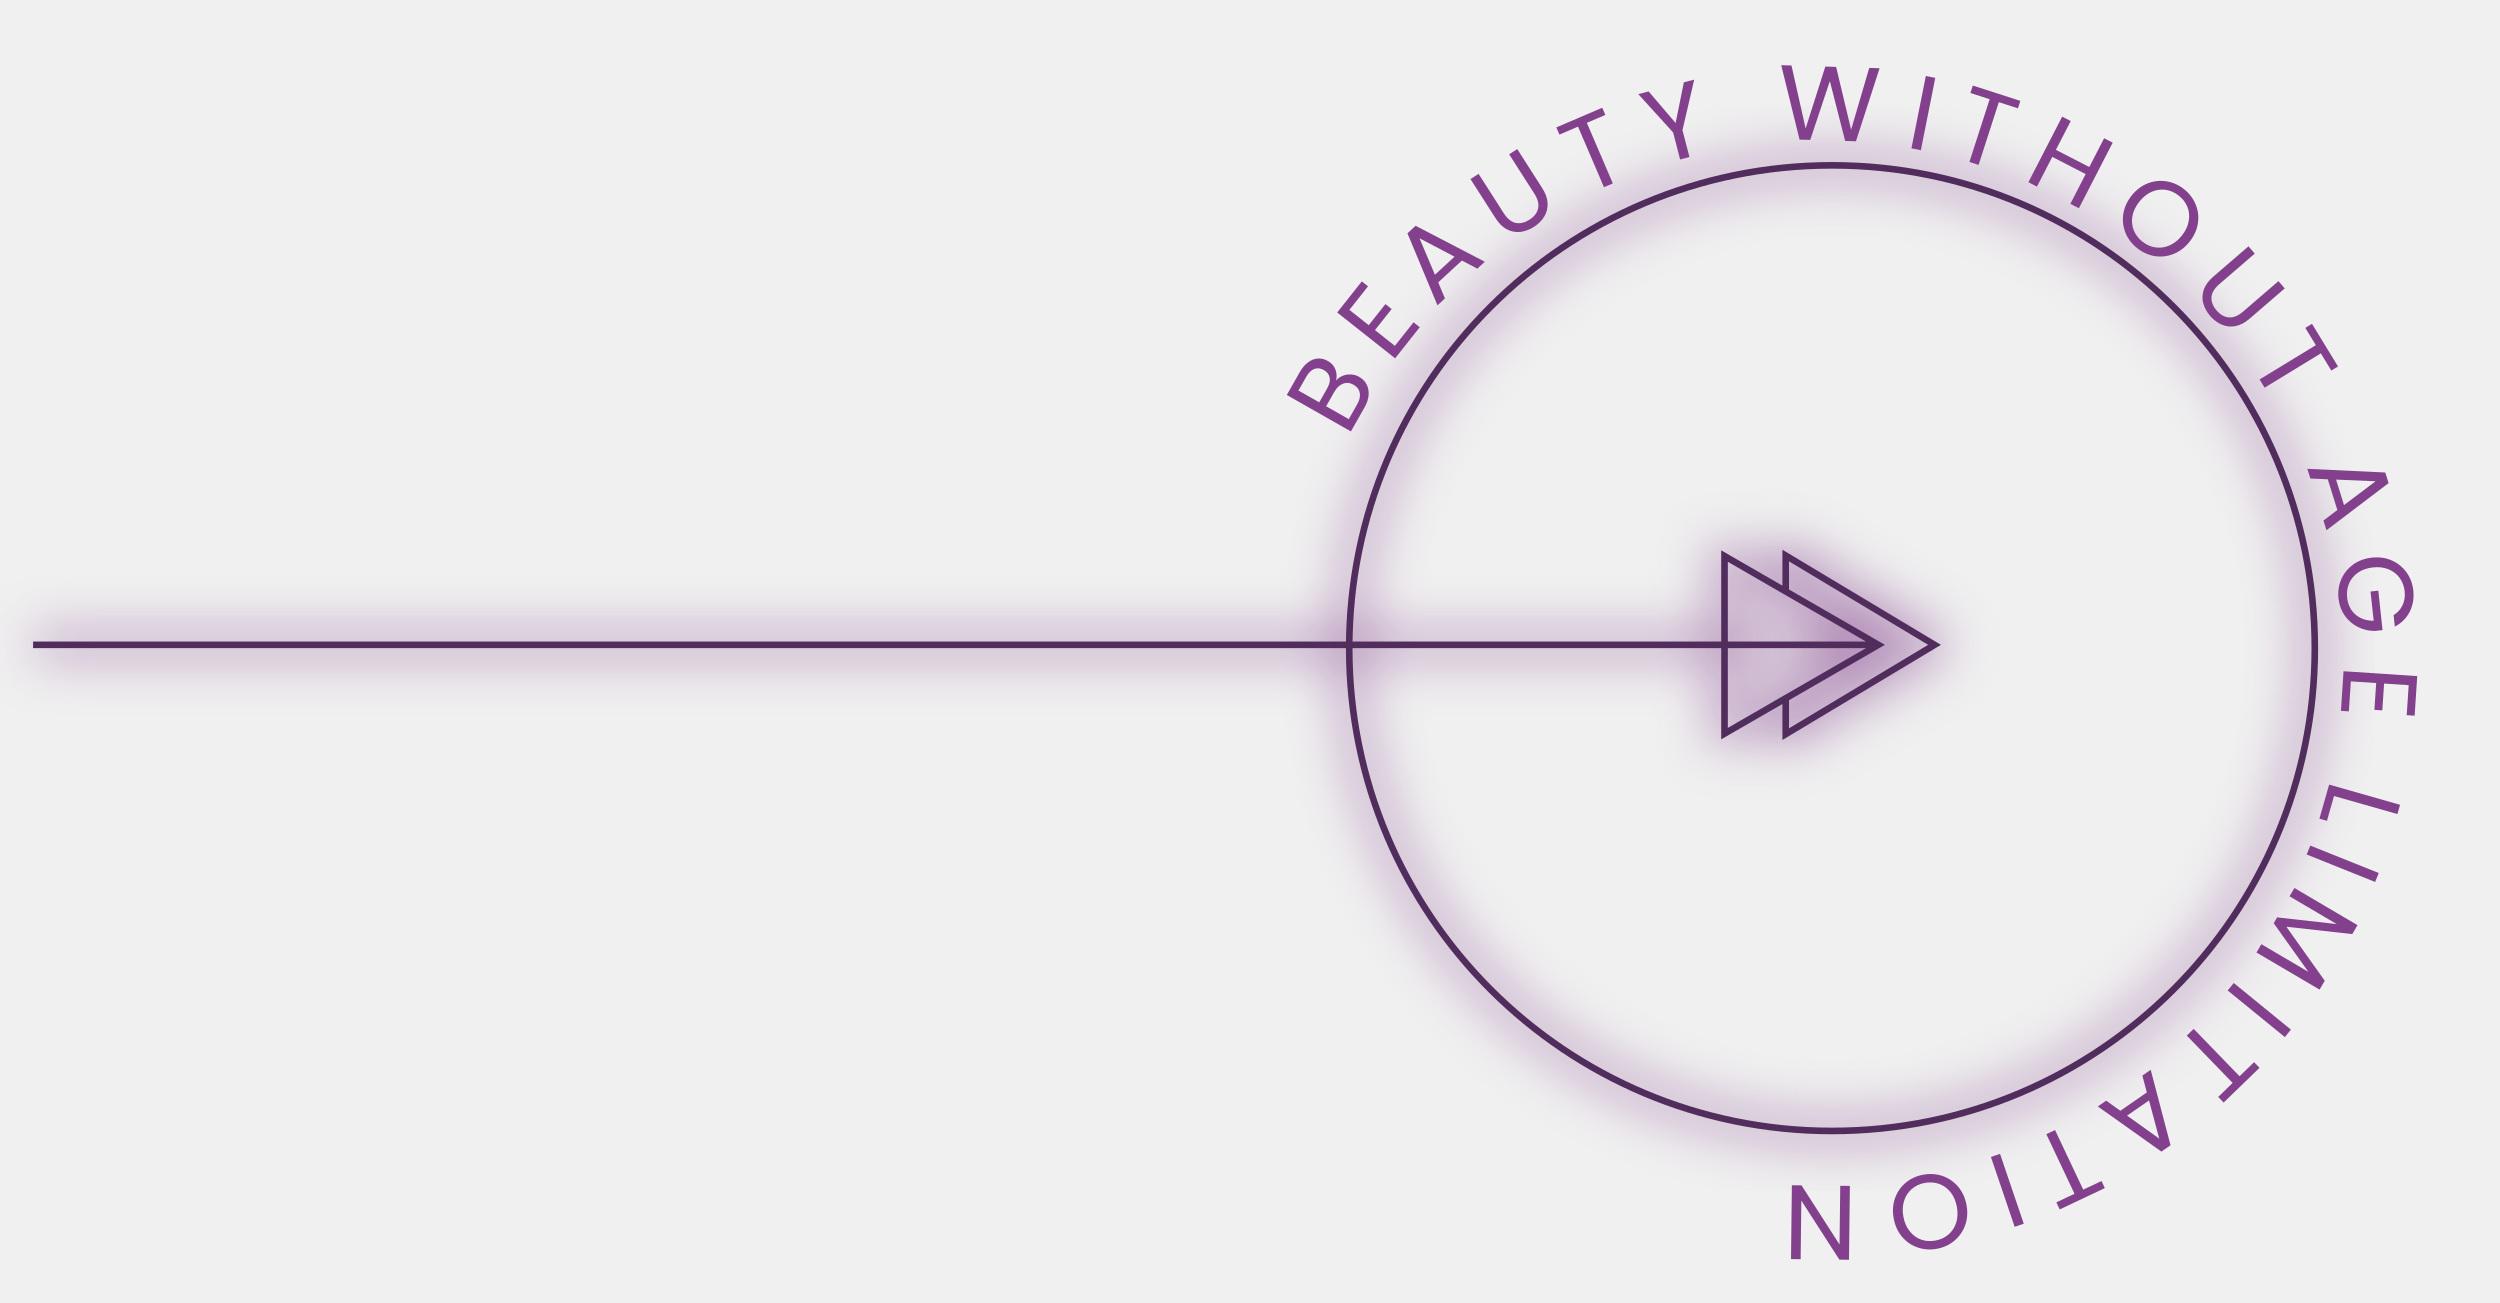
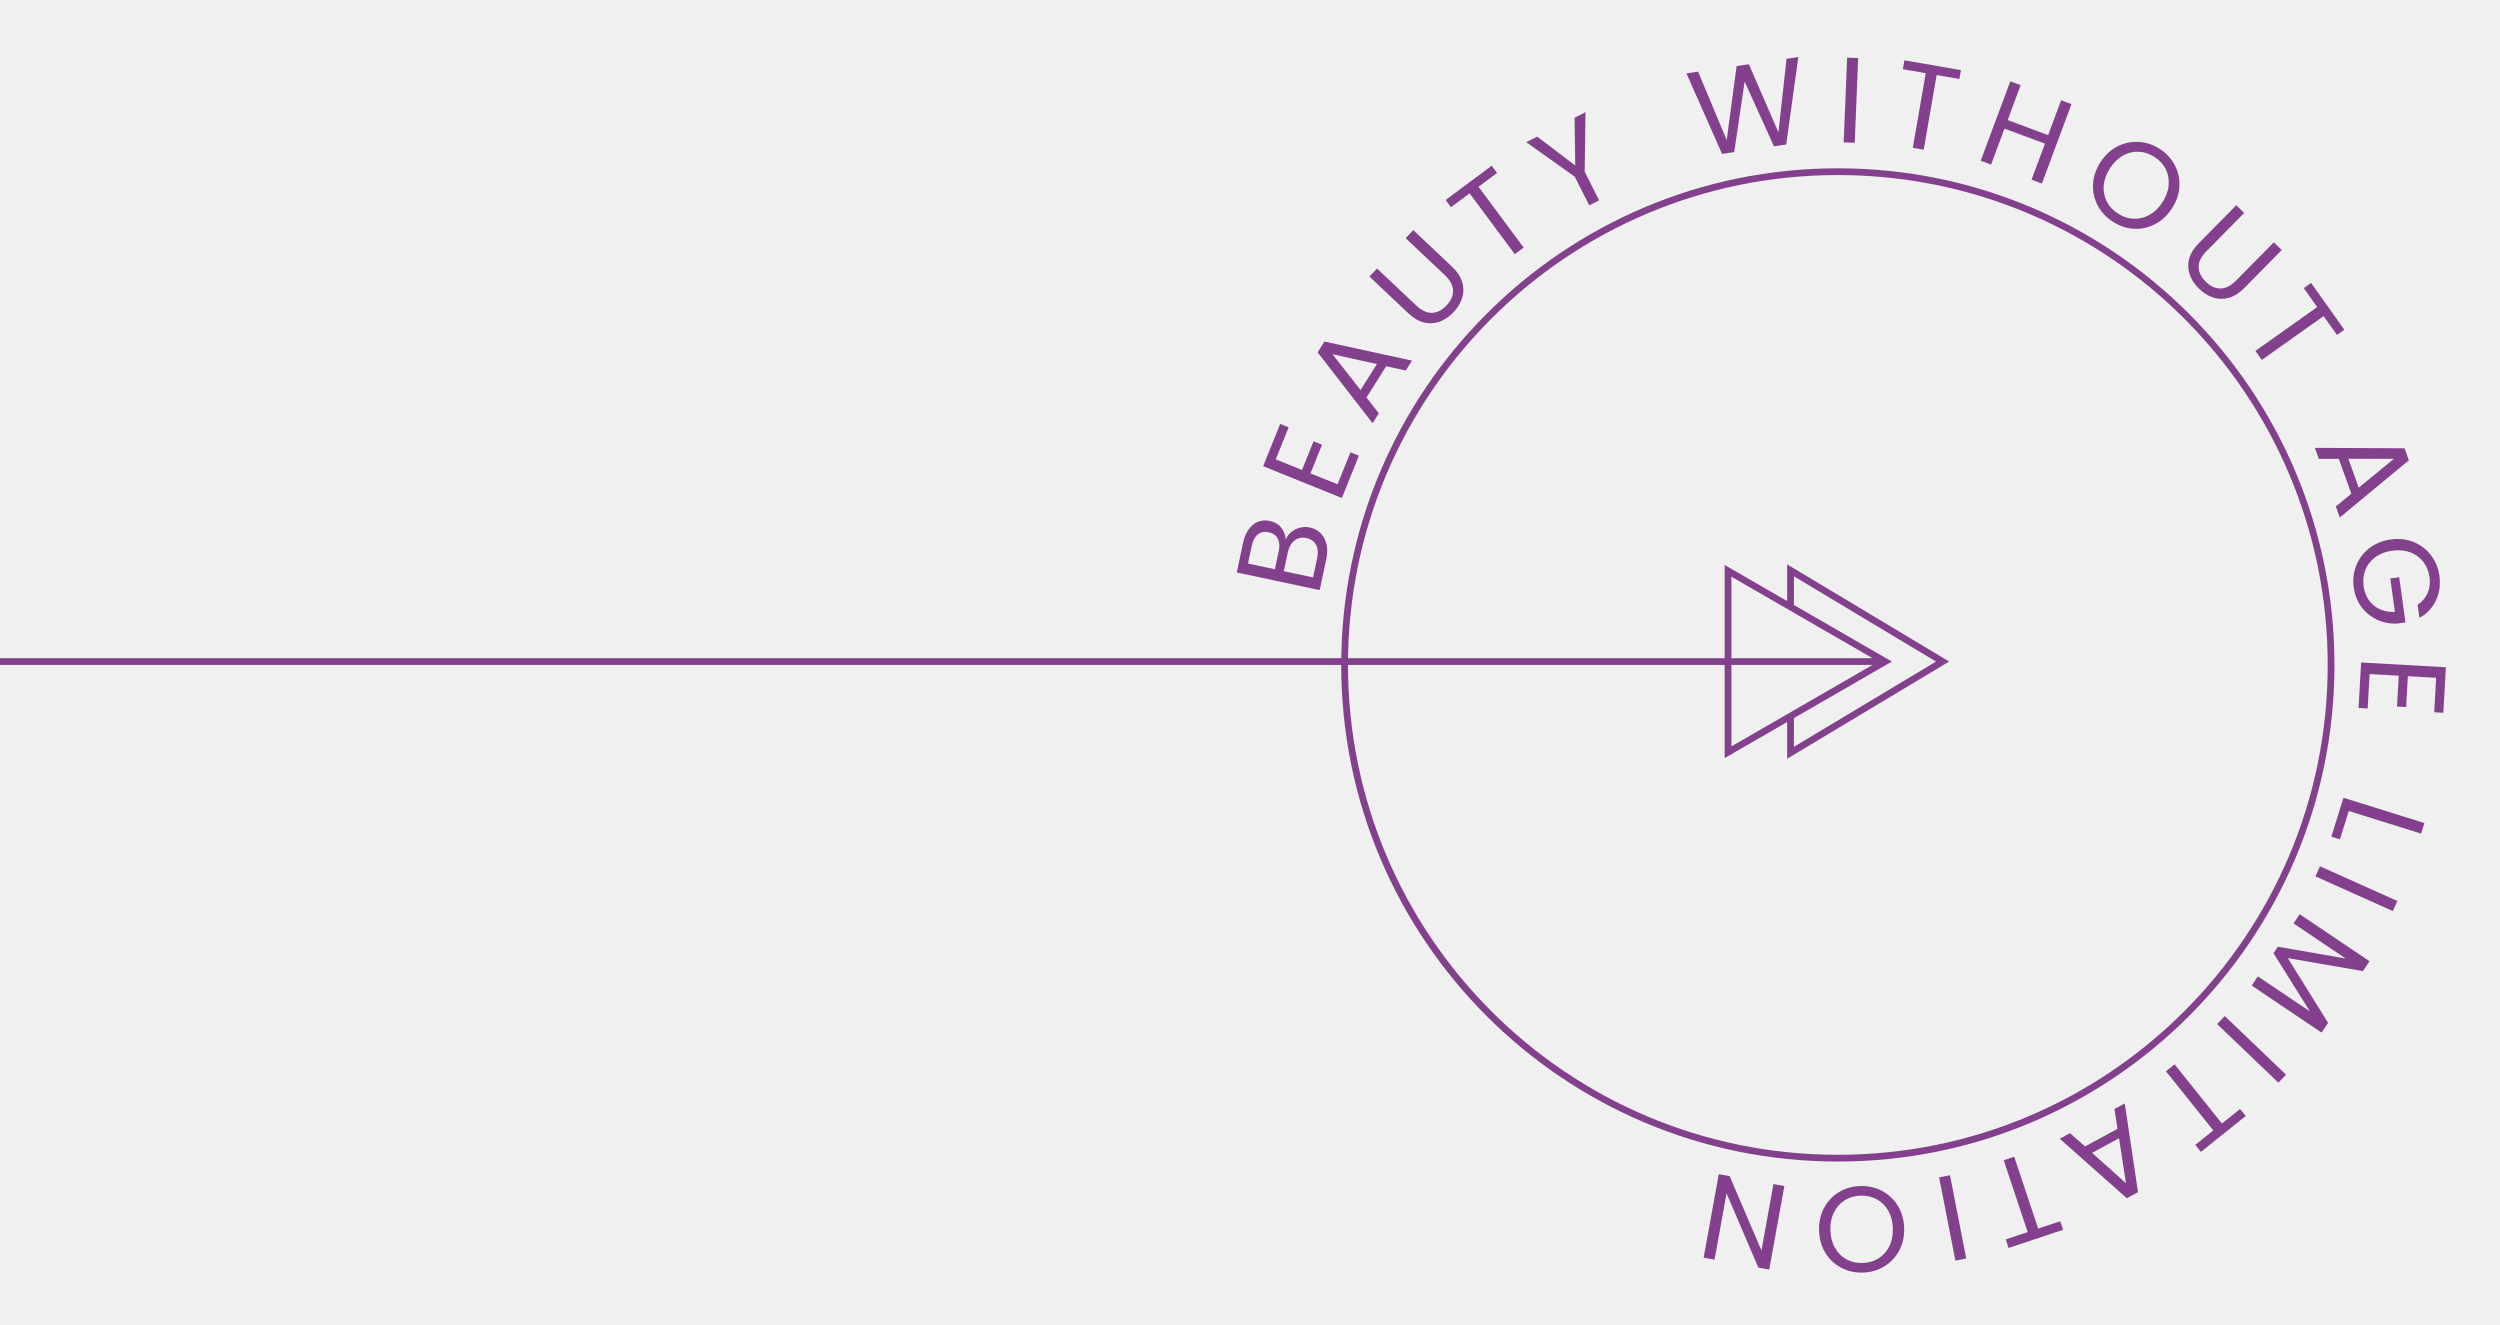
- <svg xmlns="http://www.w3.org/2000/svg" width="378" height="197" viewBox="0 0 378 197" fill="none">
-   <g clip-path="url(#clip0_1_564)">
-     <g filter="url(#filter0_f_1_564)">
-       <path d="M283 97.5H5M270 89.5V84L292.5 97.5L270 111V105.582M350 98C350 138.317 317.317 171 277 171C236.683 171 204 138.317 204 98C204 57.683 236.683 25 277 25C317.317 25 350 57.683 350 98ZM283.998 97.5L260.748 110.923V84.077L283.998 97.5Z" stroke="#83418D" stroke-width="2" />
-     </g>
-     <path d="M283 97.5H5M270 89.5V84L292.5 97.5L270 111V105.582M350 98C350 138.317 317.317 171 277 171C236.683 171 204 138.317 204 98C204 57.683 236.683 25 277 25C317.317 25 350 57.683 350 98ZM283.998 97.5L260.748 110.923V84.077L283.998 97.5Z" stroke="#502D5D" />
-     <path d="M202.023 57.54C202.279 57.219 202.604 56.981 203 56.825C203.4 56.66 203.819 56.592 204.257 56.62C204.701 56.639 205.117 56.759 205.506 56.981C205.998 57.26 206.372 57.638 206.628 58.115C206.875 58.587 206.978 59.13 206.935 59.744C206.889 60.344 206.681 60.968 206.312 61.617L204.256 65.233L194.562 59.721L196.539 56.244C196.913 55.586 197.343 55.088 197.829 54.751C198.306 54.408 198.796 54.227 199.299 54.206C199.801 54.185 200.284 54.306 200.748 54.57C201.323 54.897 201.711 55.326 201.912 55.857C202.109 56.374 202.146 56.935 202.023 57.54ZM199.468 60.836L200.678 58.708C201.015 58.114 201.137 57.576 201.043 57.094C200.95 56.611 200.657 56.23 200.166 55.95C199.674 55.671 199.197 55.614 198.734 55.781C198.272 55.947 197.866 56.337 197.518 56.949L196.324 59.049L199.468 60.836ZM205.206 61.135C205.564 60.505 205.695 59.929 205.599 59.408C205.503 58.887 205.19 58.476 204.662 58.175C204.124 57.87 203.596 57.815 203.08 58.012C202.553 58.204 202.114 58.61 201.76 59.231L200.511 61.429L203.933 63.374L205.206 61.135Z" fill="#83418D" />
-     <path d="M204.029 46.853L206.952 49.167L209.474 45.98L210.415 46.724L207.893 49.911L210.904 52.294L213.724 48.731L214.665 49.475L210.942 54.181L202.184 47.25L205.907 42.545L206.848 43.29L204.029 46.853Z" fill="#83418D" />
-     <path d="M221.036 39.398L217.456 42.692L218.476 45.124L217.346 46.164L212.805 35.274L214.041 34.137L224.505 39.576L223.374 40.617L221.036 39.398ZM219.928 38.809L214.631 36.03L216.961 41.539L219.928 38.809Z" fill="#83418D" />
-     <path d="M223.561 26.288L227.365 32.23C227.9 33.066 228.499 33.556 229.162 33.702C229.834 33.842 230.533 33.679 231.261 33.213C231.98 32.753 232.412 32.191 232.558 31.528C232.712 30.86 232.522 30.107 231.987 29.272L228.183 23.329L229.41 22.544L233.205 28.474C233.705 29.255 233.971 30.016 234.001 30.756C234.026 31.488 233.852 32.156 233.48 32.762C233.117 33.361 232.603 33.874 231.938 34.3C231.273 34.725 230.588 34.98 229.882 35.065C229.185 35.143 228.51 35.018 227.856 34.69C227.206 34.346 226.63 33.783 226.13 33.002L222.335 27.073L223.561 26.288Z" fill="#83418D" />
-     <path d="M242.26 16.287L242.727 17.375L239.933 18.573L243.861 27.734L242.523 28.308L238.595 19.146L235.786 20.351L235.319 19.263L242.26 16.287Z" fill="#83418D" />
-     <path d="M256.165 12.04L254.389 19.672L255.444 23.746L254.034 24.111L252.98 20.037L247.708 14.229L249.272 13.824L253.352 18.602L254.6 12.445L256.165 12.04Z" fill="#83418D" />
-     <path d="M284.194 10.316L280.619 21.363L278.988 21.313L276.675 12.261L273.71 21.149L272.095 21.115L269.322 9.856L270.873 9.904L273.011 19.431L275.99 10.062L277.622 10.113L279.889 19.612L282.627 10.268L284.194 10.316Z" fill="#83418D" />
-     <path d="M292.614 11.776L290.434 22.713L289.006 22.429L291.186 11.492L292.614 11.776Z" fill="#83418D" />
-     <path d="M305.479 15.254L305.115 16.381L302.222 15.448L299.161 24.934L297.775 24.487L300.836 15.001L297.928 14.062L298.291 12.935L305.479 15.254Z" fill="#83418D" />
-     <path d="M319.437 21.57L314.331 31.485L313.037 30.818L315.352 26.323L310.302 23.722L307.987 28.217L306.693 27.55L311.799 17.636L313.093 18.303L310.852 22.655L315.901 25.256L318.143 20.904L319.437 21.57Z" fill="#83418D" />
-     <path d="M323.146 37.526C322.335 36.884 321.744 36.11 321.372 35.204C321.008 34.29 320.897 33.338 321.04 32.35C321.198 31.359 321.614 30.437 322.29 29.584C322.965 28.731 323.763 28.118 324.684 27.745C325.62 27.37 326.571 27.259 327.538 27.412C328.512 27.557 329.404 27.951 330.216 28.593C331.035 29.241 331.627 30.023 331.992 30.937C332.363 31.843 332.473 32.787 332.322 33.769C332.171 34.751 331.754 35.673 331.072 36.534C330.391 37.396 329.589 38.013 328.668 38.386C327.747 38.759 326.8 38.873 325.827 38.729C324.86 38.575 323.966 38.175 323.146 37.526ZM323.931 36.535C324.541 37.018 325.202 37.309 325.912 37.409C326.631 37.515 327.336 37.414 328.029 37.105C328.731 36.803 329.356 36.305 329.906 35.611C330.462 34.908 330.803 34.185 330.929 33.441C331.069 32.696 331.01 31.989 330.75 31.321C330.49 30.653 330.05 30.073 329.431 29.584C328.812 29.094 328.148 28.799 327.437 28.7C326.727 28.6 326.021 28.701 325.32 29.003C324.634 29.303 324.012 29.805 323.456 30.508C322.907 31.202 322.562 31.922 322.421 32.667C322.288 33.419 322.352 34.129 322.612 34.797C322.881 35.472 323.32 36.051 323.931 36.535Z" fill="#83418D" />
-     <path d="M340.922 38.345L335.576 42.951C334.824 43.598 334.423 44.26 334.373 44.937C334.329 45.622 334.59 46.292 335.154 46.947C335.711 47.593 336.327 47.942 337.004 47.992C337.688 48.05 338.406 47.756 339.158 47.108L344.504 42.503L345.454 43.606L340.12 48.201C339.417 48.807 338.701 49.177 337.973 49.312C337.252 49.44 336.566 49.362 335.914 49.079C335.269 48.804 334.689 48.368 334.173 47.77C333.658 47.172 333.309 46.529 333.126 45.843C332.949 45.164 332.978 44.478 333.211 43.784C333.459 43.092 333.935 42.443 334.638 41.837L339.971 37.242L340.922 38.345Z" fill="#83418D" />
-     <path d="M353.506 55.409L352.495 56.026L350.912 53.43L342.402 58.619L341.644 57.376L350.154 52.187L348.564 49.578L349.574 48.961L353.506 55.409Z" fill="#83418D" />
-     <path d="M353.406 77.116L351.961 72.471L349.326 72.353L348.87 70.886L360.655 71.441L361.154 73.045L351.761 80.175L351.304 78.708L353.406 77.116ZM354.413 76.367L359.191 72.768L353.215 72.517L354.413 76.367Z" fill="#83418D" />
-     <path d="M361.911 93.005C362.525 92.629 362.976 92.13 363.263 91.509C363.561 90.887 363.669 90.189 363.586 89.415C363.504 88.64 363.248 87.96 362.821 87.373C362.405 86.795 361.844 86.361 361.137 86.072C360.442 85.793 359.659 85.699 358.79 85.792C357.92 85.885 357.175 86.142 356.555 86.562C355.936 86.993 355.479 87.536 355.184 88.19C354.901 88.853 354.801 89.572 354.884 90.346C355 91.428 355.419 92.284 356.14 92.915C356.862 93.545 357.781 93.86 358.897 93.859L358.423 89.436L359.601 89.31L360.239 95.276L359.125 95.395C358.204 95.408 357.336 95.211 356.52 94.805C355.714 94.398 355.047 93.82 354.516 93.072C353.996 92.323 353.684 91.461 353.579 90.485C353.469 89.457 353.608 88.492 353.994 87.593C354.391 86.692 354.993 85.947 355.798 85.356C356.605 84.776 357.55 84.429 358.631 84.313C359.713 84.197 360.71 84.337 361.621 84.733C362.544 85.139 363.29 85.74 363.858 86.537C364.436 87.334 364.781 88.246 364.891 89.275C365.017 90.452 364.836 91.523 364.35 92.487C363.864 93.461 363.113 94.212 362.096 94.739L361.911 93.005Z" fill="#83418D" />
-     <path d="M364.193 103.598L360.473 103.354L360.207 107.409L359.01 107.331L359.276 103.275L355.444 103.024L355.147 107.558L353.949 107.479L354.342 101.492L365.486 102.224L365.093 108.211L363.896 108.132L364.193 103.598Z" fill="#83418D" />
-     <path d="M352.903 120.355L351.833 124.109L350.695 123.785L352.163 118.63L362.889 121.686L362.49 123.086L352.903 120.355Z" fill="#83418D" />
-     <path d="M359.122 133.35L348.769 129.204L349.31 127.853L359.663 131.998L359.122 133.35Z" fill="#83418D" />
-     <path d="M350.719 149.632L341.177 144.016L341.915 142.761L349.031 146.949L343.782 139.59L344.301 138.707L353.305 139.718L346.176 135.522L346.915 134.267L356.457 139.883L355.661 141.235L345.696 140.123L351.506 148.295L350.719 149.632Z" fill="#83418D" />
-     <path d="M345.466 156.806L336.824 149.758L337.744 148.63L346.387 155.678L345.466 156.806Z" fill="#83418D" />
-     <path d="M336.215 166.707L335.391 165.856L337.575 163.741L330.64 156.581L331.686 155.568L338.621 162.728L340.816 160.602L341.64 161.453L336.215 166.707Z" fill="#83418D" />
-     <path d="M320.6 167.947L324.599 165.177L323.924 162.628L325.186 161.754L328.185 173.165L326.803 174.121L317.189 167.292L318.452 166.418L320.6 167.947ZM321.616 168.683L326.48 172.165L324.931 166.387L321.616 168.683Z" fill="#83418D" />
-     <path d="M311.425 182.867L310.919 181.797L313.667 180.497L309.406 171.486L310.722 170.863L314.983 179.875L317.746 178.568L318.252 179.639L311.425 182.867Z" fill="#83418D" />
-     <path d="M304.616 185.493L301.027 174.934L302.405 174.465L305.994 185.024L304.616 185.493Z" fill="#83418D" />
-     <path d="M290.8 177.613C291.818 177.425 292.789 177.491 293.716 177.808C294.644 178.136 295.433 178.679 296.082 179.438C296.723 180.21 297.142 181.13 297.339 182.2C297.536 183.27 297.472 184.274 297.146 185.213C296.811 186.164 296.268 186.953 295.516 187.58C294.765 188.217 293.881 188.629 292.864 188.816C291.836 189.006 290.858 188.937 289.93 188.609C289.003 188.291 288.221 187.752 287.582 186.991C286.943 186.23 286.524 185.31 286.325 184.229C286.126 183.149 286.189 182.139 286.515 181.201C286.841 180.262 287.379 179.474 288.13 178.837C288.882 178.21 289.772 177.802 290.8 177.613ZM291.029 178.856C290.263 178.997 289.609 179.302 289.066 179.771C288.513 180.241 288.124 180.839 287.9 181.564C287.665 182.29 287.628 183.089 287.788 183.96C287.95 184.841 288.27 185.574 288.746 186.158C289.214 186.756 289.785 187.176 290.459 187.421C291.133 187.666 291.859 187.716 292.635 187.573C293.411 187.43 294.071 187.124 294.613 186.656C295.156 186.187 295.545 185.589 295.78 184.863C296.006 184.149 296.038 183.351 295.876 182.47C295.715 181.599 295.401 180.865 294.933 180.268C294.455 179.673 293.879 179.253 293.205 179.008C292.52 178.766 291.795 178.715 291.029 178.856Z" fill="#83418D" />
-     <path d="M270.932 179.207L272.388 179.224L278.139 188.172L278.244 179.292L279.7 179.31L279.569 190.477L278.113 190.46L272.361 181.528L272.257 190.391L270.801 190.374L270.932 179.207Z" fill="#83418D" />
-   </g>
-   <defs>
-     <filter id="filter0_f_1_564" x="-3" y="16" width="362" height="164" filterUnits="userSpaceOnUse" color-interpolation-filters="sRGB">
-       <feFlood flood-opacity="0" result="BackgroundImageFix" />
-       <feBlend mode="normal" in="SourceGraphic" in2="BackgroundImageFix" result="shape" />
-       <feGaussianBlur stdDeviation="4" result="effect1_foregroundBlur_1_564" />
-     </filter>
-     <clipPath id="clip0_1_564">
-       <rect width="378" height="197" fill="white" />
-     </clipPath>
-   </defs>
+ <svg xmlns="http://www.w3.org/2000/svg" width="370" height="196" viewBox="0 0 370 196" fill="none">
+   <path d="M278 97.909H0M265 89.909V84.409L287.5 97.909L265 111.409V105.99M345 98.409C345 138.725 312.317 171.409 272 171.409C231.683 171.409 199 138.725 199 98.409C199 58.092 231.683 25.409 272 25.409C312.317 25.409 345 58.092 345 98.409ZM278.998 97.909L255.748 111.332V84.485L278.998 97.909Z" stroke="#83418D" />
+   <path d="M190.301 79.847C190.467 79.416 190.735 79.05 191.106 78.749C191.479 78.436 191.906 78.22 192.385 78.101C192.867 77.971 193.354 77.958 193.847 78.063C194.469 78.196 194.999 78.474 195.436 78.899C195.861 79.321 196.156 79.868 196.319 80.541C196.473 81.2 196.463 81.94 196.287 82.761L195.312 87.338L183.042 84.723L183.98 80.322C184.157 79.489 184.449 78.809 184.856 78.282C185.251 77.753 185.714 77.391 186.246 77.198C186.778 77.005 187.338 76.971 187.925 77.096C188.652 77.251 189.214 77.579 189.61 78.081C189.997 78.568 190.228 79.157 190.301 79.847ZM188.682 84.251L189.256 81.557C189.416 80.806 189.364 80.188 189.099 79.702C188.835 79.216 188.391 78.907 187.769 78.774C187.147 78.642 186.617 78.743 186.177 79.079C185.737 79.415 185.435 79.97 185.27 80.744L184.703 83.403L188.682 84.251ZM194.937 82.621C195.107 81.823 195.052 81.16 194.771 80.634C194.491 80.108 194.016 79.774 193.347 79.632C192.666 79.487 192.082 79.607 191.595 79.994C191.096 80.379 190.763 80.964 190.595 81.75L190.002 84.532L194.333 85.455L194.937 82.621Z" fill="#83418D" />
+   <path d="M188.808 67.986L192.697 69.555L194.407 65.315L195.659 65.82L193.949 70.06L197.956 71.676L199.868 66.935L201.12 67.44L198.595 73.7L186.943 69L189.468 62.74L190.72 63.245L188.808 67.986Z" fill="#83418D" />
+   <path d="M205.158 54.202L202.24 58.831L204.063 61.171L203.142 62.633L195.007 52.145L196.015 50.546L208.977 53.374L208.055 54.836L205.158 54.202ZM203.781 53.887L197.212 52.428L201.363 57.725L203.781 53.887Z" fill="#83418D" />
+   <path d="M203.801 39.741L209.575 45.188C210.387 45.954 211.175 46.325 211.938 46.303C212.71 46.272 213.429 45.903 214.096 45.196C214.754 44.498 215.073 43.767 215.05 43.003C215.036 42.231 214.623 41.462 213.811 40.697L208.037 35.25L209.161 34.058L214.922 39.493C215.682 40.209 216.179 40.967 216.415 41.767C216.642 42.558 216.635 43.335 216.394 44.097C216.161 44.851 215.74 45.551 215.131 46.197C214.522 46.843 213.843 47.309 213.096 47.593C212.357 47.87 211.586 47.918 210.783 47.737C209.979 47.54 209.198 47.084 208.438 46.367L202.677 40.933L203.801 39.741Z" fill="#83418D" />
+   <path d="M220.771 24.53L221.565 25.6L218.819 27.639L225.506 36.641L224.191 37.618L217.504 28.616L214.744 30.666L213.95 29.596L220.771 24.53Z" fill="#83418D" />
+   <path d="M234.655 16.607L234.533 25.422L236.668 29.647L235.206 30.386L233.071 26.161L225.884 21.04L227.507 20.22L233.136 24.494L233.033 17.427L234.655 16.607Z" fill="#83418D" />
+   <path d="M266.155 8.448L264.36 21.386L262.543 21.65L258.206 12.076L256.665 22.504L254.868 22.783L249.589 10.854L251.317 10.603L255.553 20.737L257.017 9.775L258.834 9.511L263.208 19.589L264.409 8.701L266.155 8.448Z" fill="#83418D" />
+   <path d="M275.013 8.596L274.499 21.131L272.863 21.064L273.376 8.529L275.013 8.596Z" fill="#83418D" />
+   <path d="M290.22 10.378L289.992 11.691L286.623 11.107L284.71 22.157L283.096 21.878L285.009 10.828L281.621 10.242L281.848 8.929L290.22 10.378Z" fill="#83418D" />
+   <path d="M306.58 15.409L302.202 27.166L300.667 26.594L302.652 21.264L296.664 19.034L294.679 24.364L293.144 23.793L297.522 12.035L299.057 12.607L297.135 17.769L303.123 19.999L305.045 14.837L306.58 15.409Z" fill="#83418D" />
+   <path d="M312.704 32.815C311.724 32.187 310.975 31.387 310.458 30.414C309.948 29.431 309.717 28.379 309.767 27.256C309.833 26.13 310.196 25.051 310.856 24.02C311.517 22.99 312.342 22.214 313.331 21.694C314.336 21.169 315.389 20.939 316.489 21.002C317.595 21.055 318.638 21.396 319.618 22.024C320.608 22.658 321.359 23.467 321.869 24.45C322.386 25.422 322.615 26.466 322.555 27.583C322.496 28.699 322.132 29.777 321.466 30.818C320.799 31.859 319.971 32.639 318.982 33.16C317.992 33.681 316.945 33.914 315.839 33.861C314.739 33.798 313.694 33.449 312.704 32.815ZM313.471 31.617C314.209 32.09 314.981 32.342 315.787 32.374C316.603 32.413 317.382 32.221 318.123 31.798C318.874 31.381 319.519 30.754 320.056 29.915C320.6 29.066 320.901 28.219 320.959 27.372C321.033 26.522 320.887 25.737 320.521 25.018C320.155 24.299 319.599 23.7 318.851 23.221C318.103 22.742 317.326 22.486 316.52 22.455C315.714 22.423 314.935 22.615 314.184 23.031C313.449 23.444 312.81 24.075 312.266 24.924C311.729 25.762 311.423 26.607 311.348 27.457C311.284 28.314 311.435 29.101 311.801 29.82C312.177 30.546 312.734 31.145 313.471 31.617Z" fill="#83418D" />
+   <path d="M332.135 31.521L326.562 37.174C325.779 37.968 325.39 38.748 325.395 39.511C325.409 40.283 325.762 41.011 326.455 41.693C327.138 42.367 327.862 42.701 328.625 42.696C329.398 42.699 330.175 42.303 330.959 41.508L336.532 35.855L337.698 37.005L332.138 42.645C331.405 43.389 330.636 43.869 329.832 44.087C329.036 44.297 328.259 44.272 327.502 44.015C326.753 43.766 326.063 43.329 325.431 42.706C324.798 42.082 324.348 41.394 324.08 40.641C323.82 39.896 323.789 39.124 323.987 38.325C324.202 37.526 324.676 36.754 325.409 36.011L330.969 30.371L332.135 31.521Z" fill="#83418D" />
+   <path d="M346.957 48.8L345.871 49.571L343.892 46.782L334.746 53.27L333.798 51.934L342.944 45.446L340.955 42.642L342.041 41.871L346.957 48.8Z" fill="#83418D" />
+   <path d="M347.994 73.067L346.149 67.916L343.182 67.908L342.6 66.281L355.873 66.345L356.51 68.124L346.29 76.584L345.708 74.957L347.994 73.067ZM349.09 72.178L354.29 67.906L347.561 67.907L349.09 72.178Z" fill="#83418D" />
+   <path d="M357.807 89.507C358.484 89.062 358.974 88.486 359.277 87.778C359.591 87.069 359.688 86.28 359.569 85.412C359.45 84.545 359.139 83.788 358.639 83.142C358.152 82.507 357.506 82.038 356.701 81.737C355.91 81.446 355.027 81.368 354.052 81.502C353.078 81.636 352.249 81.95 351.566 82.444C350.884 82.949 350.389 83.575 350.079 84.32C349.784 85.075 349.695 85.887 349.815 86.755C349.982 87.967 350.482 88.916 351.315 89.601C352.148 90.286 353.192 90.608 354.446 90.569L353.764 85.612L355.083 85.43L356.004 92.117L354.755 92.289C353.72 92.334 352.737 92.143 351.805 91.714C350.886 91.283 350.116 90.656 349.494 89.833C348.883 89.009 348.503 88.05 348.353 86.956C348.194 85.803 348.317 84.714 348.721 83.689C349.137 82.663 349.788 81.804 350.674 81.113C351.561 80.434 352.612 80.01 353.824 79.844C355.037 79.677 356.162 79.8 357.2 80.215C358.252 80.639 359.111 81.29 359.777 82.168C360.454 83.044 360.872 84.058 361.031 85.211C361.213 86.531 361.046 87.741 360.531 88.841C360.018 89.954 359.199 90.823 358.074 91.451L357.807 89.507Z" fill="#83418D" />
+   <path d="M360.55 100.313L356.363 100.077L356.106 104.642L354.758 104.566L355.015 100.001L350.702 99.758L350.414 104.862L349.067 104.786L349.446 98.047L361.99 98.753L361.611 105.492L360.263 105.416L360.55 100.313Z" fill="#83418D" />
+   <path d="M347.616 120.032L346.307 124.224L345.036 123.827L346.833 118.071L358.809 121.81L358.321 123.373L347.616 120.032Z" fill="#83418D" />
+   <path d="M354.133 134.839L342.686 129.703L343.356 128.209L354.803 133.344L354.133 134.839Z" fill="#83418D" />
+   <path d="M343.584 152.82L333.251 145.865L334.165 144.506L341.871 149.692L336.477 141.071L337.12 140.115L347.162 141.862L339.442 136.666L340.356 135.307L350.69 142.262L349.705 143.725L338.59 141.799L344.559 151.371L343.584 152.82Z" fill="#83418D" />
+   <path d="M337.198 160.236L328.135 151.56L329.267 150.377L338.33 159.052L337.198 160.236Z" fill="#83418D" />
+   <path d="M325.733 170.48L324.9 169.44L327.57 167.302L320.559 158.549L321.838 157.525L328.848 166.278L331.532 164.129L332.364 165.169L325.733 170.48Z" fill="#83418D" />
+   <path d="M308.579 169.676L313.389 167.066L312.944 164.133L314.463 163.309L316.425 176.437L314.763 177.338L304.844 168.528L306.363 167.704L308.579 169.676ZM309.626 170.623L314.641 175.111L313.613 168.46L309.626 170.623Z" fill="#83418D" />
+   <path d="M297.273 184.697L296.852 183.433L300.096 182.351L296.548 171.713L298.101 171.195L301.65 181.833L304.911 180.745L305.333 182.008L297.273 184.697Z" fill="#83418D" />
+   <path d="M289.395 186.57L286.992 174.256L288.6 173.942L291.003 186.256L289.395 186.57Z" fill="#83418D" />
+   <path d="M275.318 175.535C276.481 175.498 277.551 175.735 278.528 176.244C279.505 176.766 280.29 177.504 280.884 178.458C281.467 179.424 281.777 180.519 281.816 181.742C281.854 182.966 281.612 184.072 281.091 185.061C280.558 186.062 279.82 186.847 278.878 187.417C277.935 187.999 276.883 188.308 275.719 188.344C274.544 188.381 273.468 188.139 272.491 187.617C271.514 187.107 270.735 186.375 270.153 185.421C269.571 184.467 269.26 183.372 269.222 182.137C269.183 180.901 269.424 179.789 269.946 178.8C270.467 177.812 271.199 177.026 272.141 176.444C273.084 175.875 274.143 175.571 275.318 175.535ZM275.363 176.956C274.487 176.983 273.708 177.212 273.025 177.641C272.33 178.071 271.796 178.67 271.424 179.438C271.04 180.207 270.864 181.089 270.895 182.084C270.926 183.092 271.158 183.961 271.589 184.692C272.008 185.435 272.572 186 273.281 186.386C273.989 186.772 274.787 186.951 275.675 186.923C276.562 186.895 277.347 186.667 278.03 186.237C278.713 185.807 279.247 185.208 279.631 184.44C280.003 183.684 280.174 182.802 280.142 181.795C280.111 180.799 279.886 179.93 279.466 179.187C279.035 178.444 278.465 177.879 277.757 177.493C277.036 177.108 276.238 176.928 275.363 176.956Z" fill="#83418D" />
+   <path d="M254.378 173.779L255.99 174.07L260.693 185.074L262.473 175.244L264.085 175.536L261.846 187.899L260.234 187.607L255.528 176.621L253.752 186.433L252.14 186.142L254.378 173.779Z" fill="#83418D" />
</svg>
